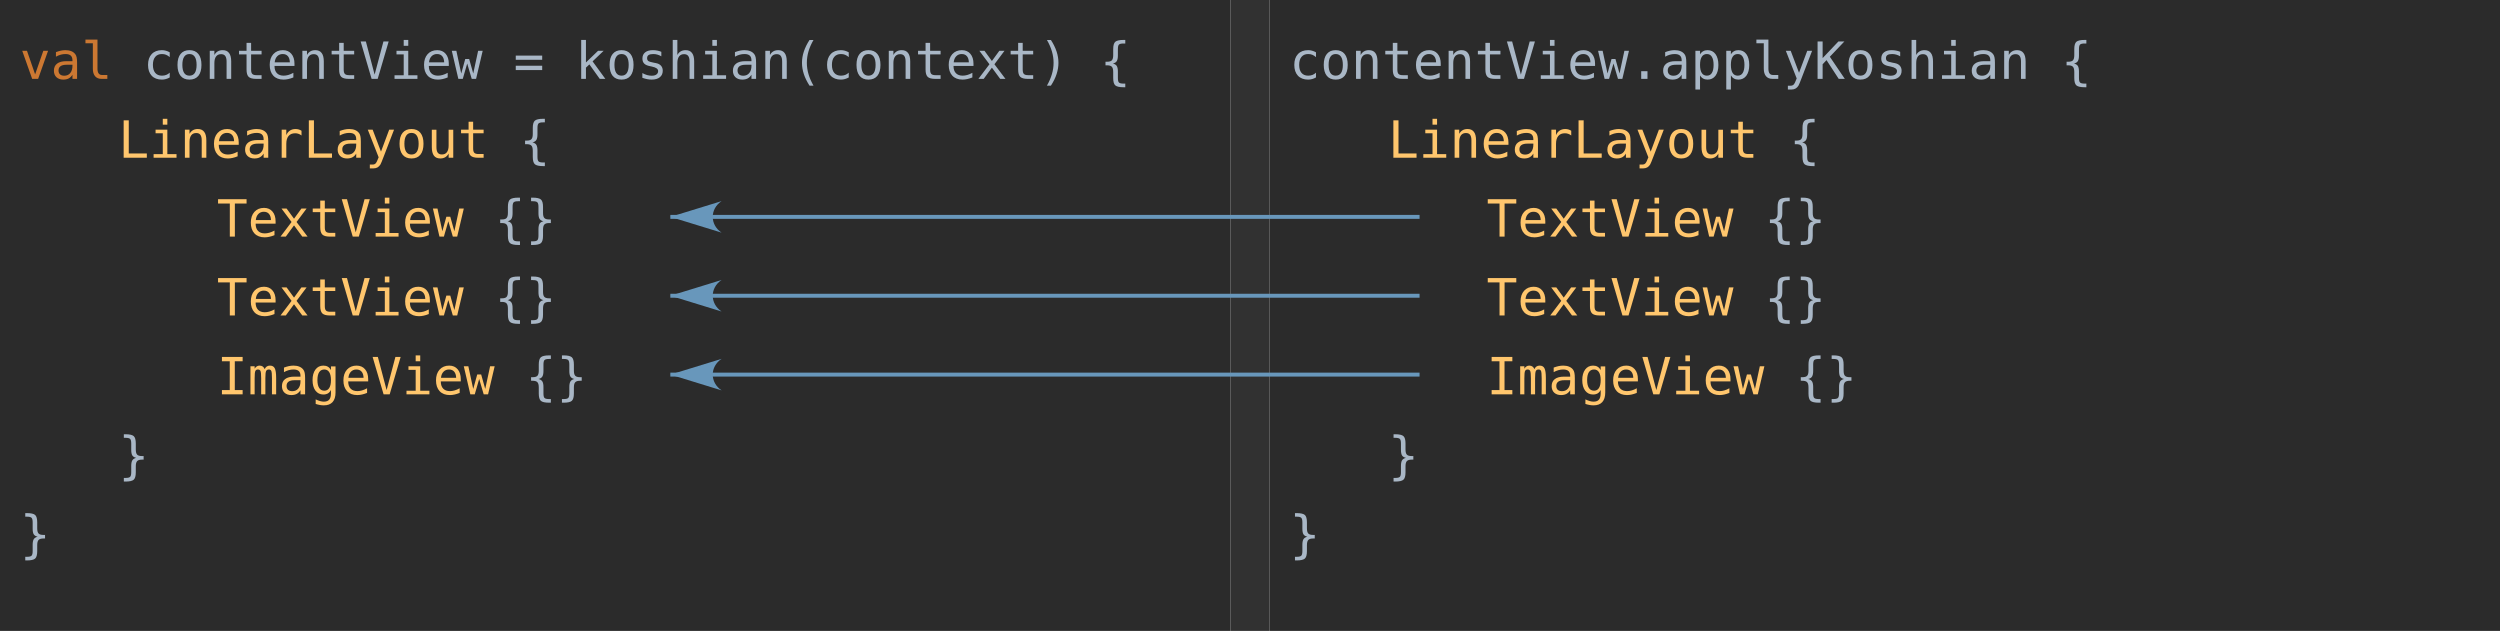
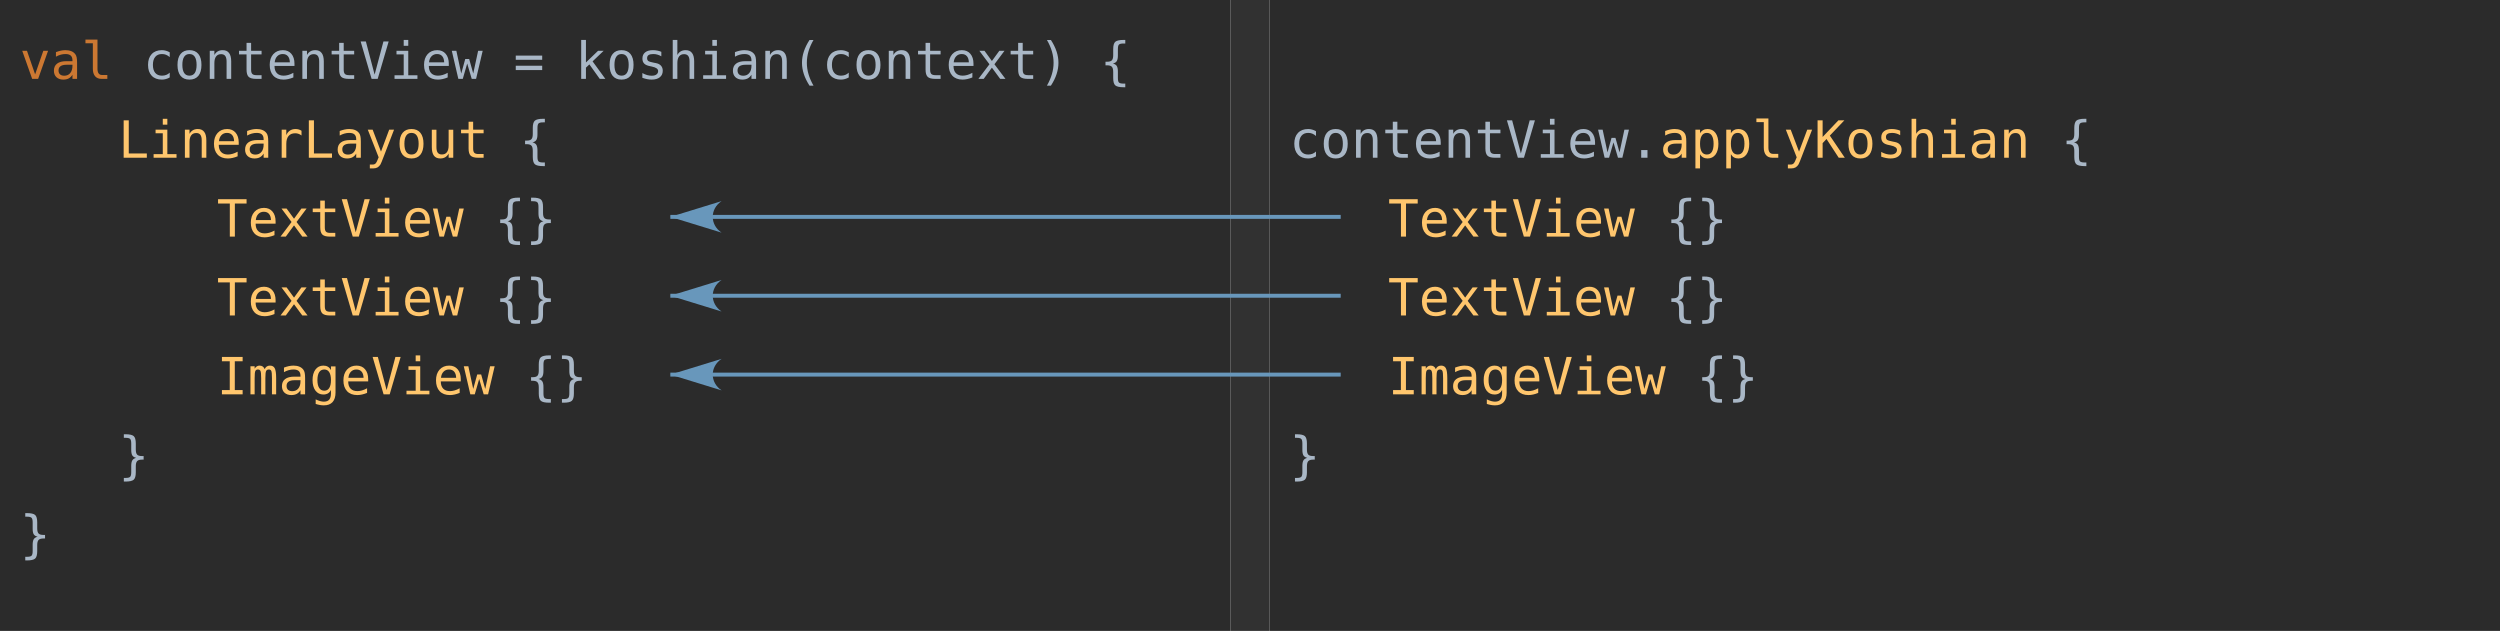
<svg xmlns="http://www.w3.org/2000/svg" width="634" height="160" viewBox="0 0 634 160">
  <defs>
    <marker id="arrow" orient="auto" overflow="visible">
      <path stroke-linejoin="round" fill="#6897bb" d="M -13,4 L 0,0 -13,-4 C -10,-2 -10,2 -13,4 z" />
    </marker>
  </defs>
  <g font-family="monospace" font-size="13px">
    <rect width="312" height="160" fill="#2b2b2b" />
    <text x="5" y="20">
      <tspan fill="#cc7832">val</tspan>
      <tspan fill="#a9b7c6">contentView = koshian(context) {</tspan>
    </text>
    <text x="30" y="40">
      <tspan fill="#ffc66d">LinearLayout</tspan>
      <tspan fill="#a9b7c6">{</tspan>
    </text>
    <text x="55" y="60">
      <tspan fill="#ffc66d">TextView</tspan>
      <tspan fill="#a9b7c6">{}</tspan>
    </text>
    <text x="55" y="80">
      <tspan fill="#ffc66d">TextView</tspan>
      <tspan fill="#a9b7c6">{}</tspan>
    </text>
    <text x="55" y="100">
      <tspan fill="#ffc66d">ImageView</tspan>
      <tspan fill="#a9b7c6">{}</tspan>
    </text>
    <text x="30" y="120">
      <tspan fill="#a9b7c6">}</tspan>
    </text>
    <text x="5" y="140">
      <tspan fill="#a9b7c6">}</tspan>
    </text>
  </g>
  <rect x="312" width="10" height="160" fill="#313131" />
  <g font-family="monospace" font-size="13px" transform="translate(322 0)">
    <rect width="312" height="160" fill="#2b2b2b" />
-     <text x="5" y="20">
-       <tspan fill="#a9b7c6">contentView.applyKoshian {</tspan>
+     <text x="5" y="40">
+       <tspan fill="#a9b7c6">contentView.<tspan fill="#ffc66d">applyKoshian</tspan> {</tspan>
    </text>
-     <text x="30" y="40">
-       <tspan fill="#ffc66d">LinearLayout</tspan>
-       <tspan fill="#a9b7c6">{</tspan>
-     </text>
-     <text x="55" y="60">
+     <text x="30" y="60">
      <tspan fill="#ffc66d">TextView</tspan>
      <tspan fill="#a9b7c6">{}</tspan>
    </text>
-     <text x="55" y="80">
+     <text x="30" y="80">
      <tspan fill="#ffc66d">TextView</tspan>
      <tspan fill="#a9b7c6">{}</tspan>
    </text>
-     <text x="55" y="100">
+     <text x="30" y="100">
      <tspan fill="#ffc66d">ImageView</tspan>
      <tspan fill="#a9b7c6">{}</tspan>
    </text>
-     <text x="30" y="120">
-       <tspan fill="#a9b7c6">}</tspan>
-     </text>
-     <text x="5" y="140">
+     <text x="5" y="120">
      <tspan fill="#a9b7c6">}</tspan>
    </text>
  </g>
-   <path marker-end="url(#arrow)" stroke="#6897bb" stroke-width="1px" d="M 360,55 170,55" />
-   <path marker-end="url(#arrow)" stroke="#6897bb" stroke-width="1px" d="M 360,75 170,75" />
-   <path marker-end="url(#arrow)" stroke="#6897bb" stroke-width="1px" d="M 360,95 170,95" />
+   <path marker-end="url(#arrow)" stroke="#6897bb" stroke-width="1px" d="M 340,55 170,55" />
+   <path marker-end="url(#arrow)" stroke="#6897bb" stroke-width="1px" d="M 340,75 170,75" />
+   <path marker-end="url(#arrow)" stroke="#6897bb" stroke-width="1px" d="M 340,95 170,95" />
</svg>
